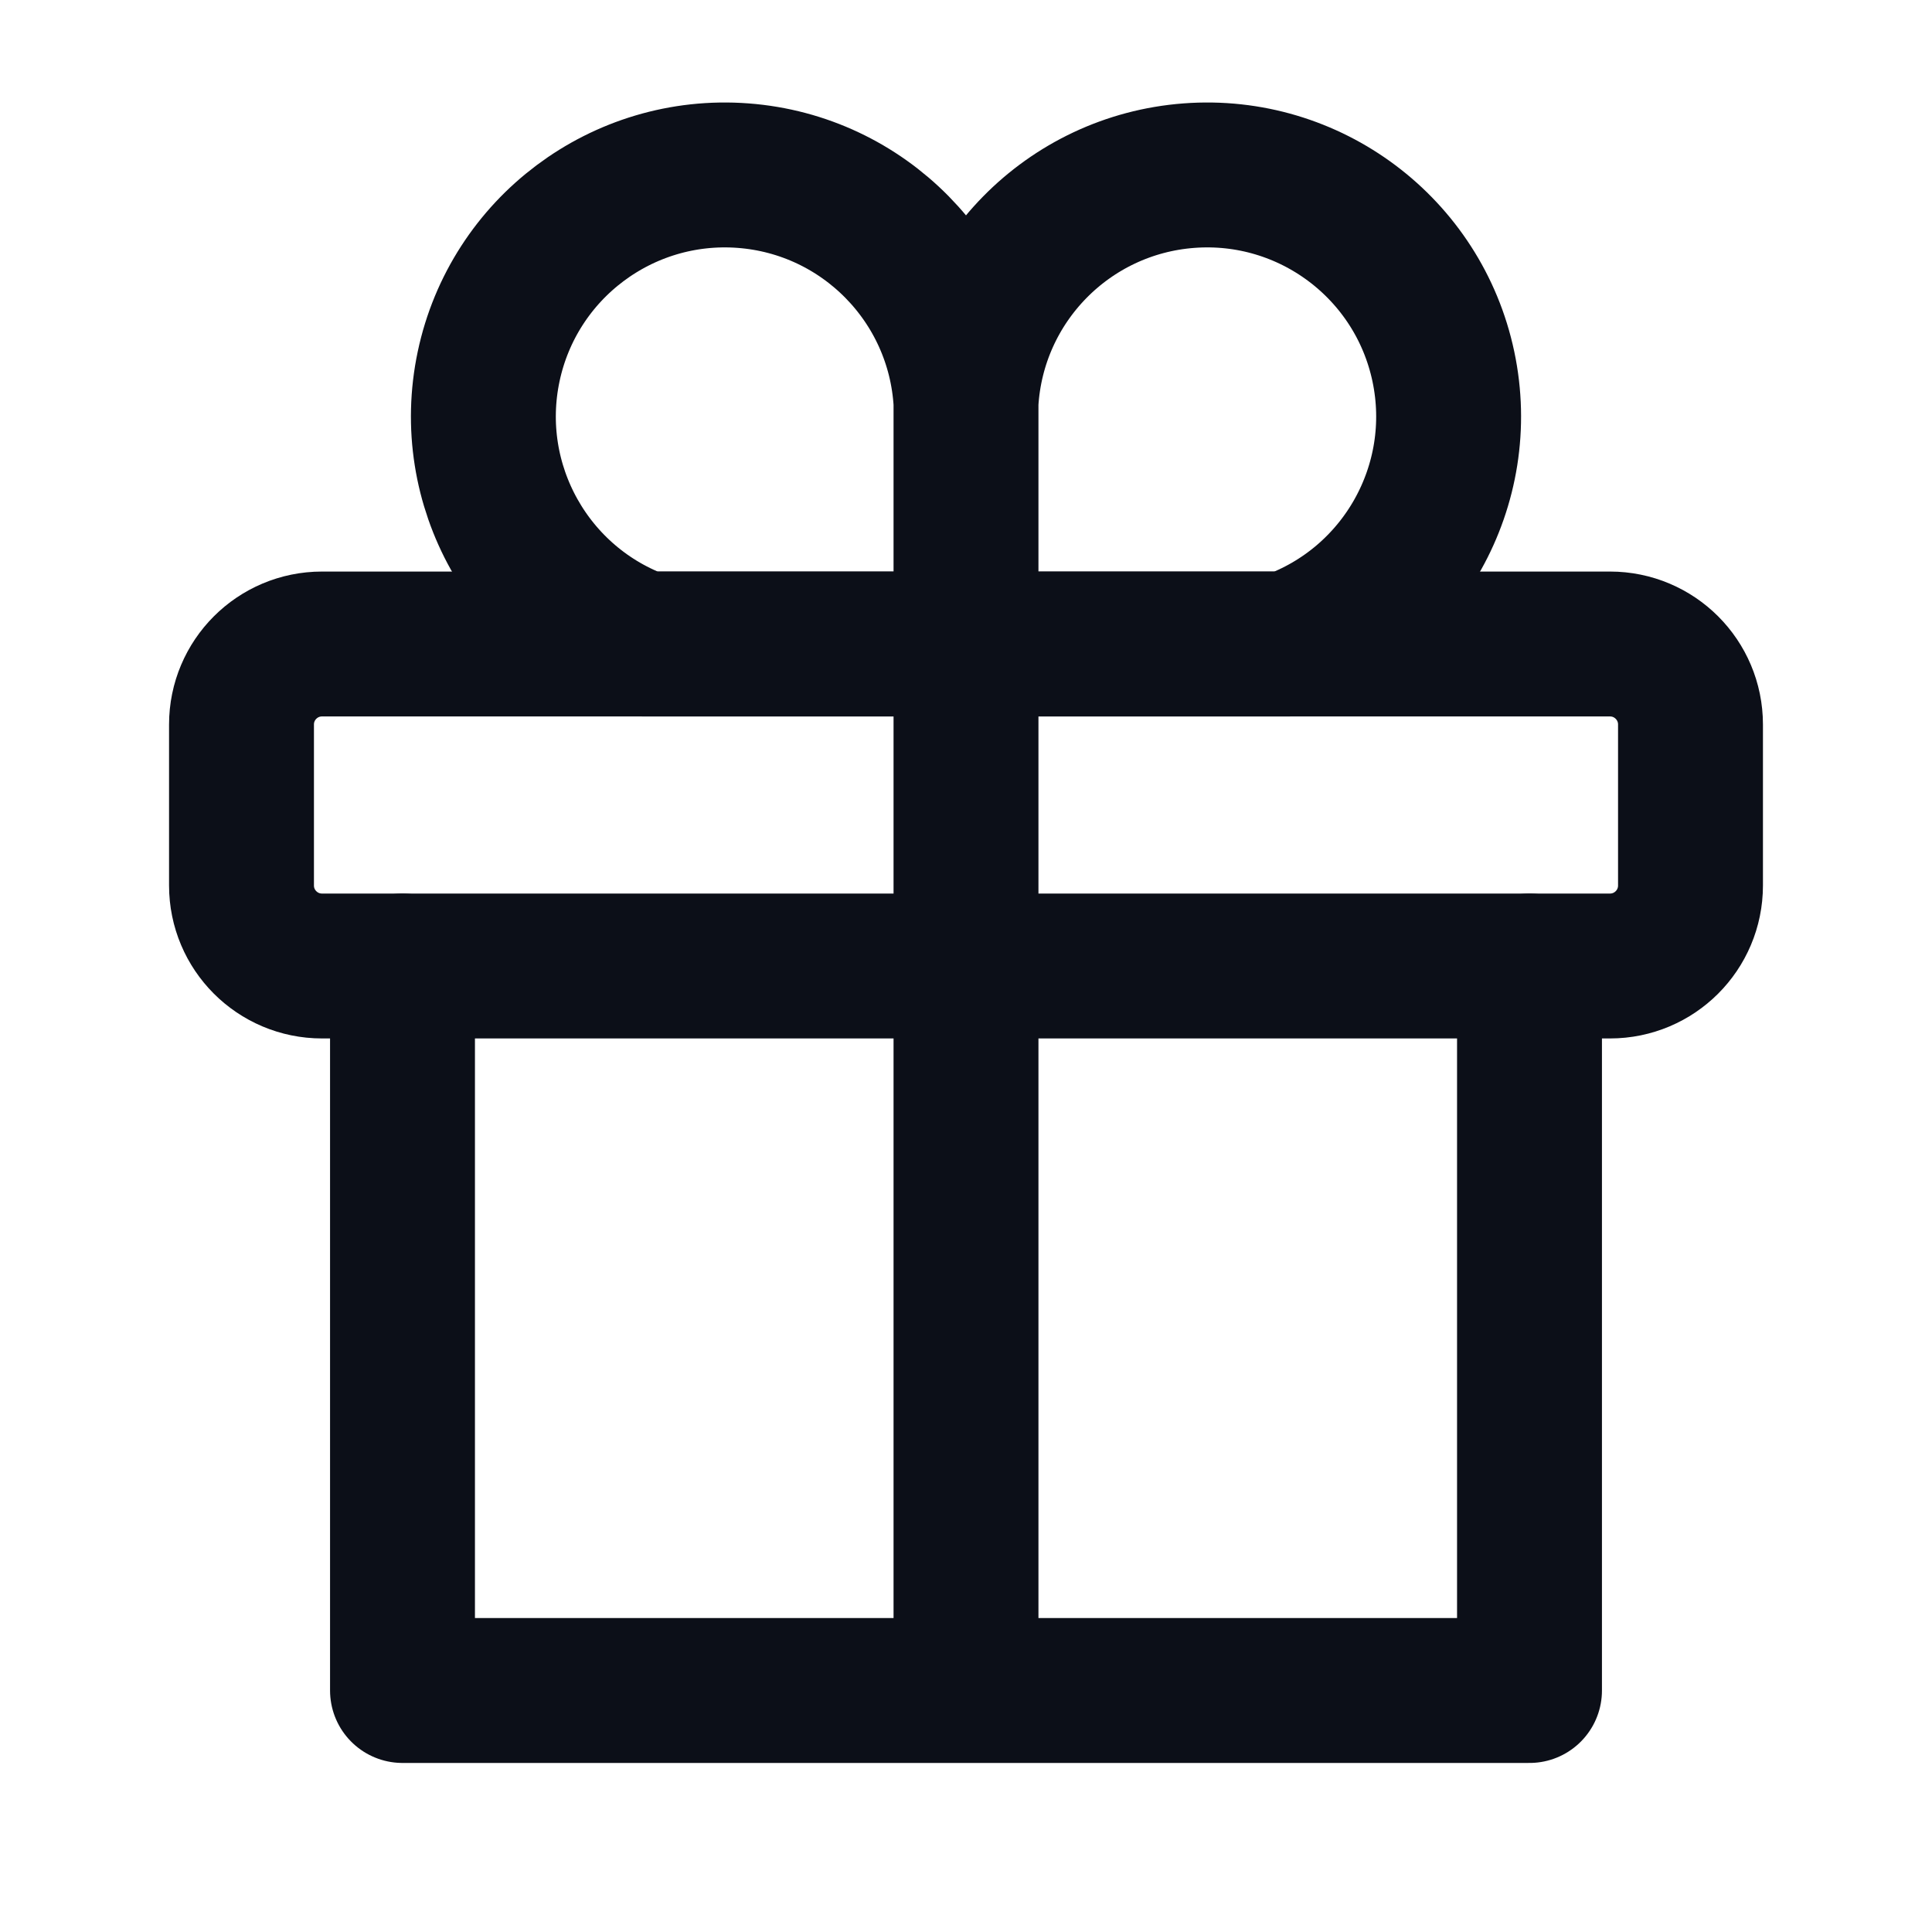
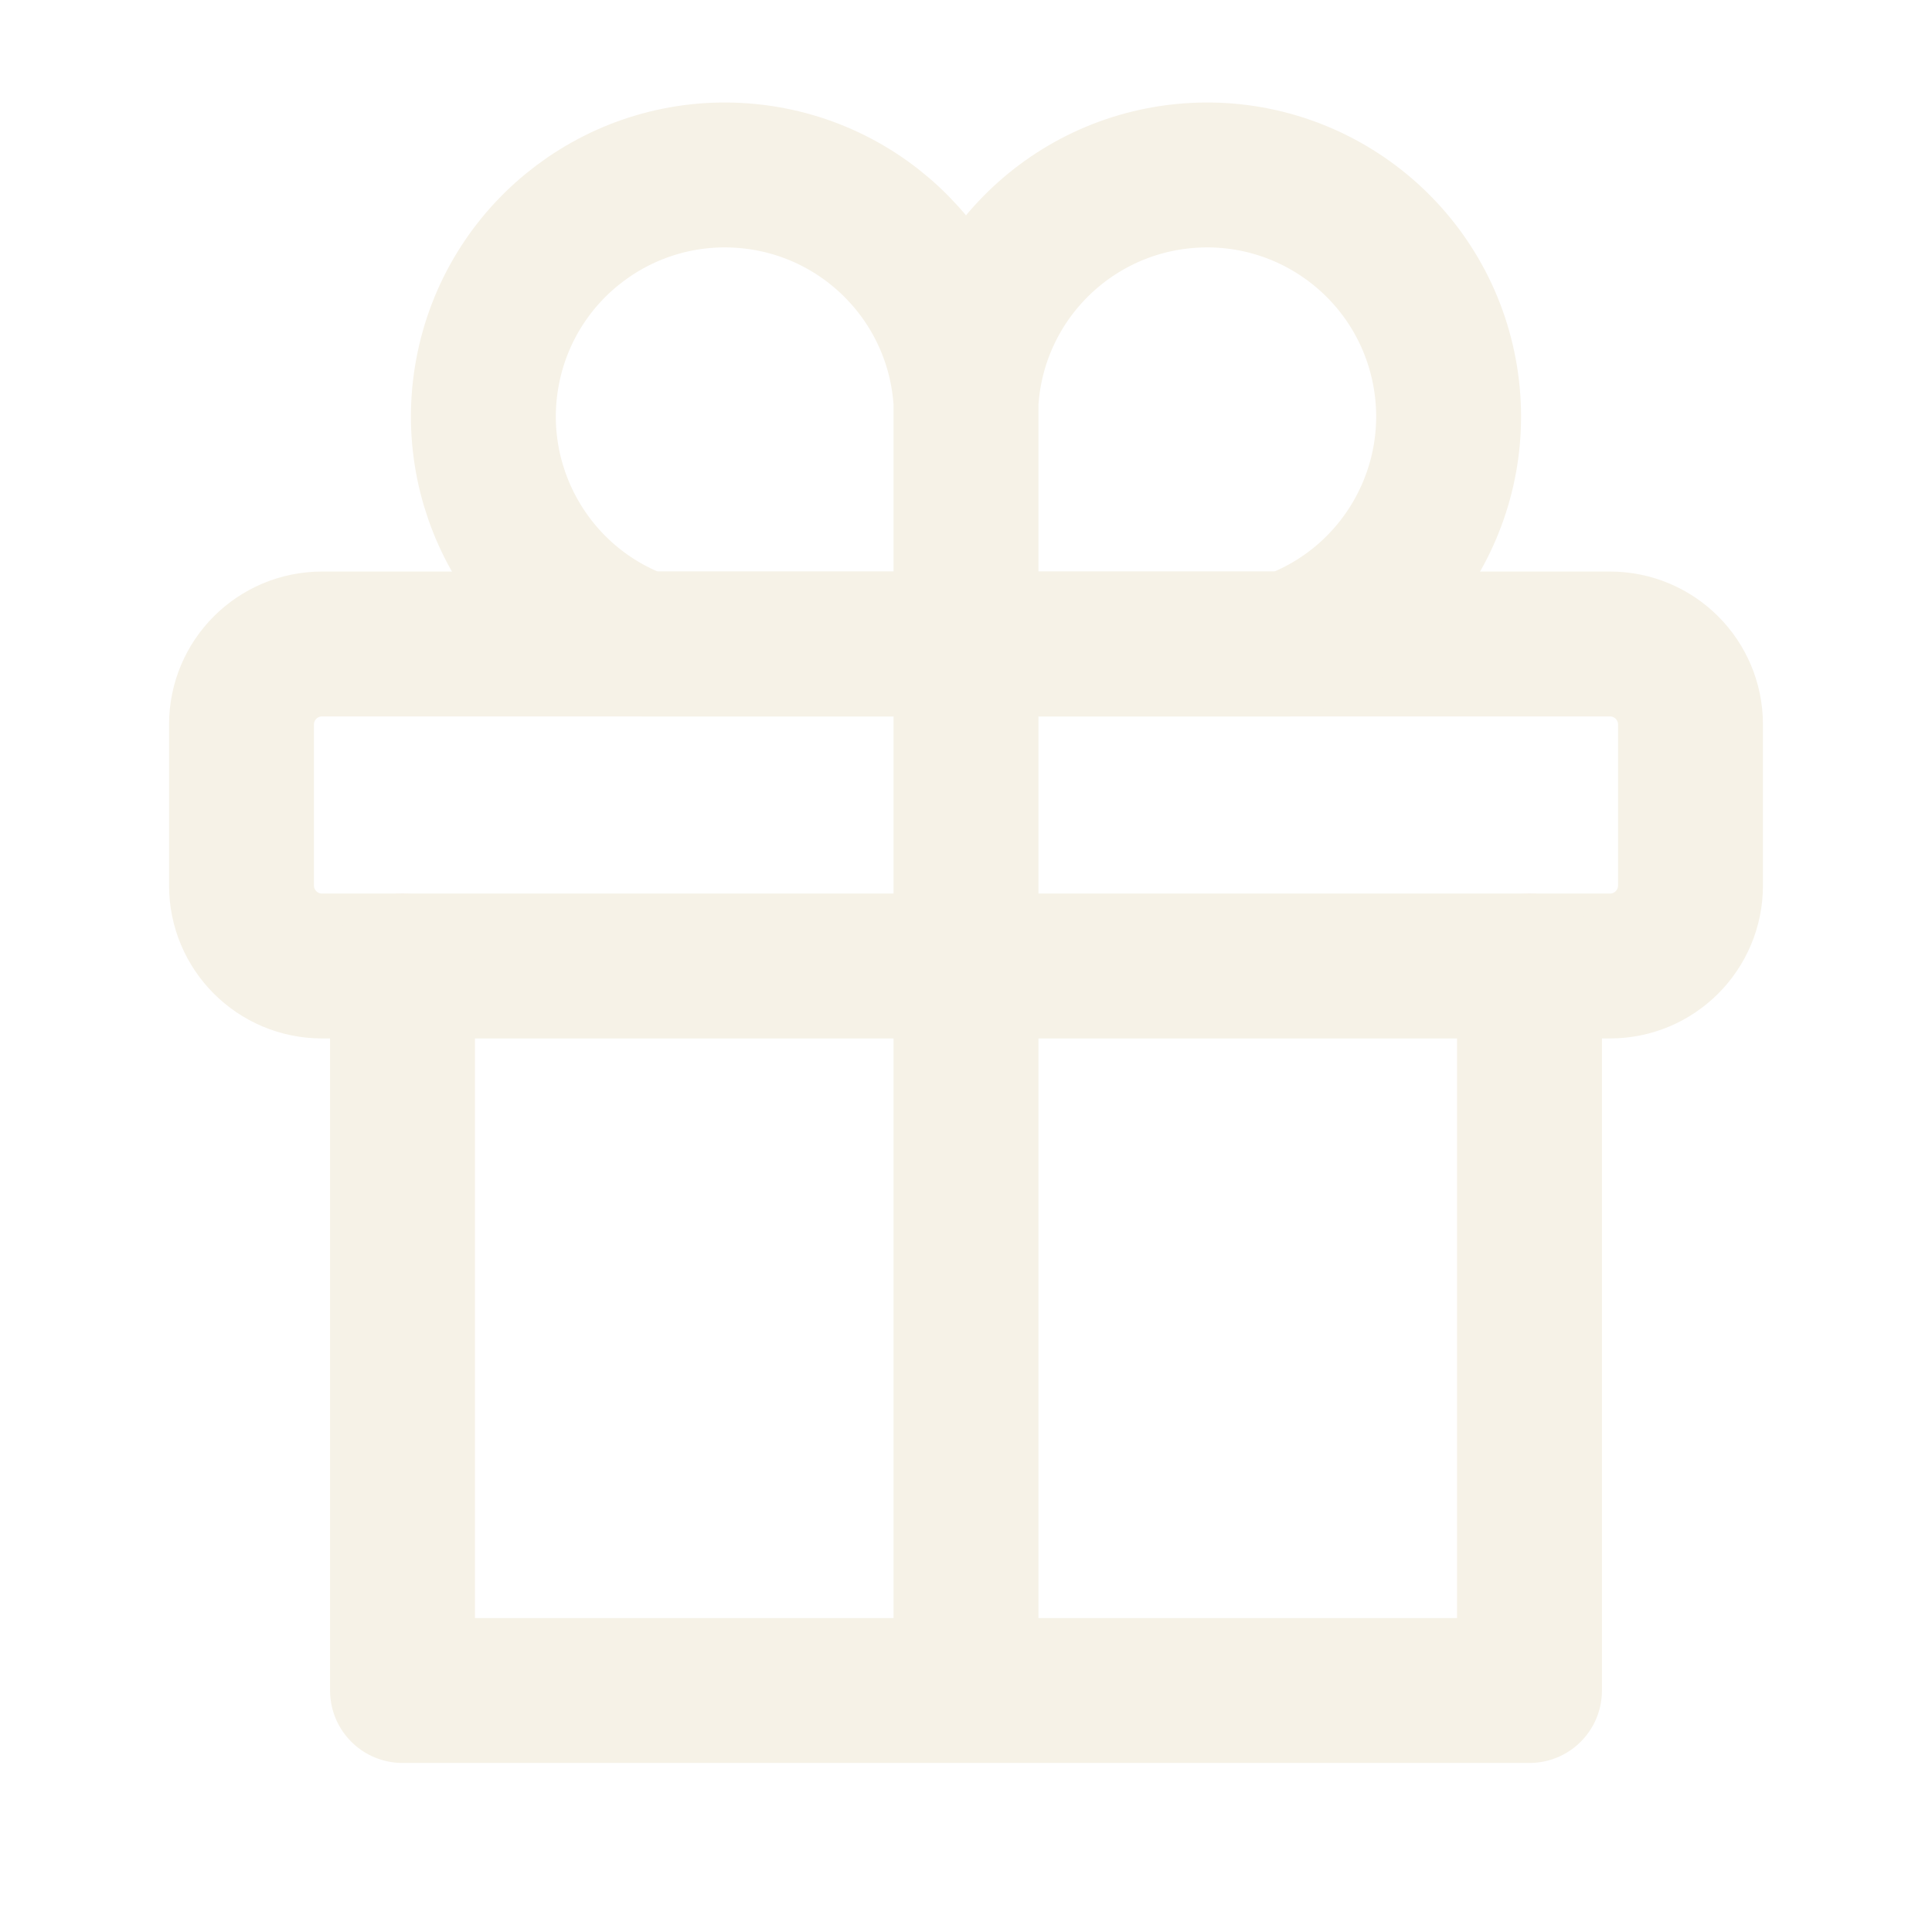
<svg xmlns="http://www.w3.org/2000/svg" viewBox="0 0 24 24" width="24" height="24">
-   <g fill="none" stroke="#0C0F18" stroke-width="1.8" stroke-linecap="round" stroke-linejoin="round">
+   <g fill="none" stroke="#F6F2E7" stroke-width="1.8" stroke-linecap="round" stroke-linejoin="round">
    <rect x="3" y="8" width="18" height="4" rx="1" />
    <path d="M5 12v9h14v-9M12 8v13M12 8H8a3 3 0 1 1 4-3v3h4a3 3 0 1 0-4-3" />
  </g>
</svg>
